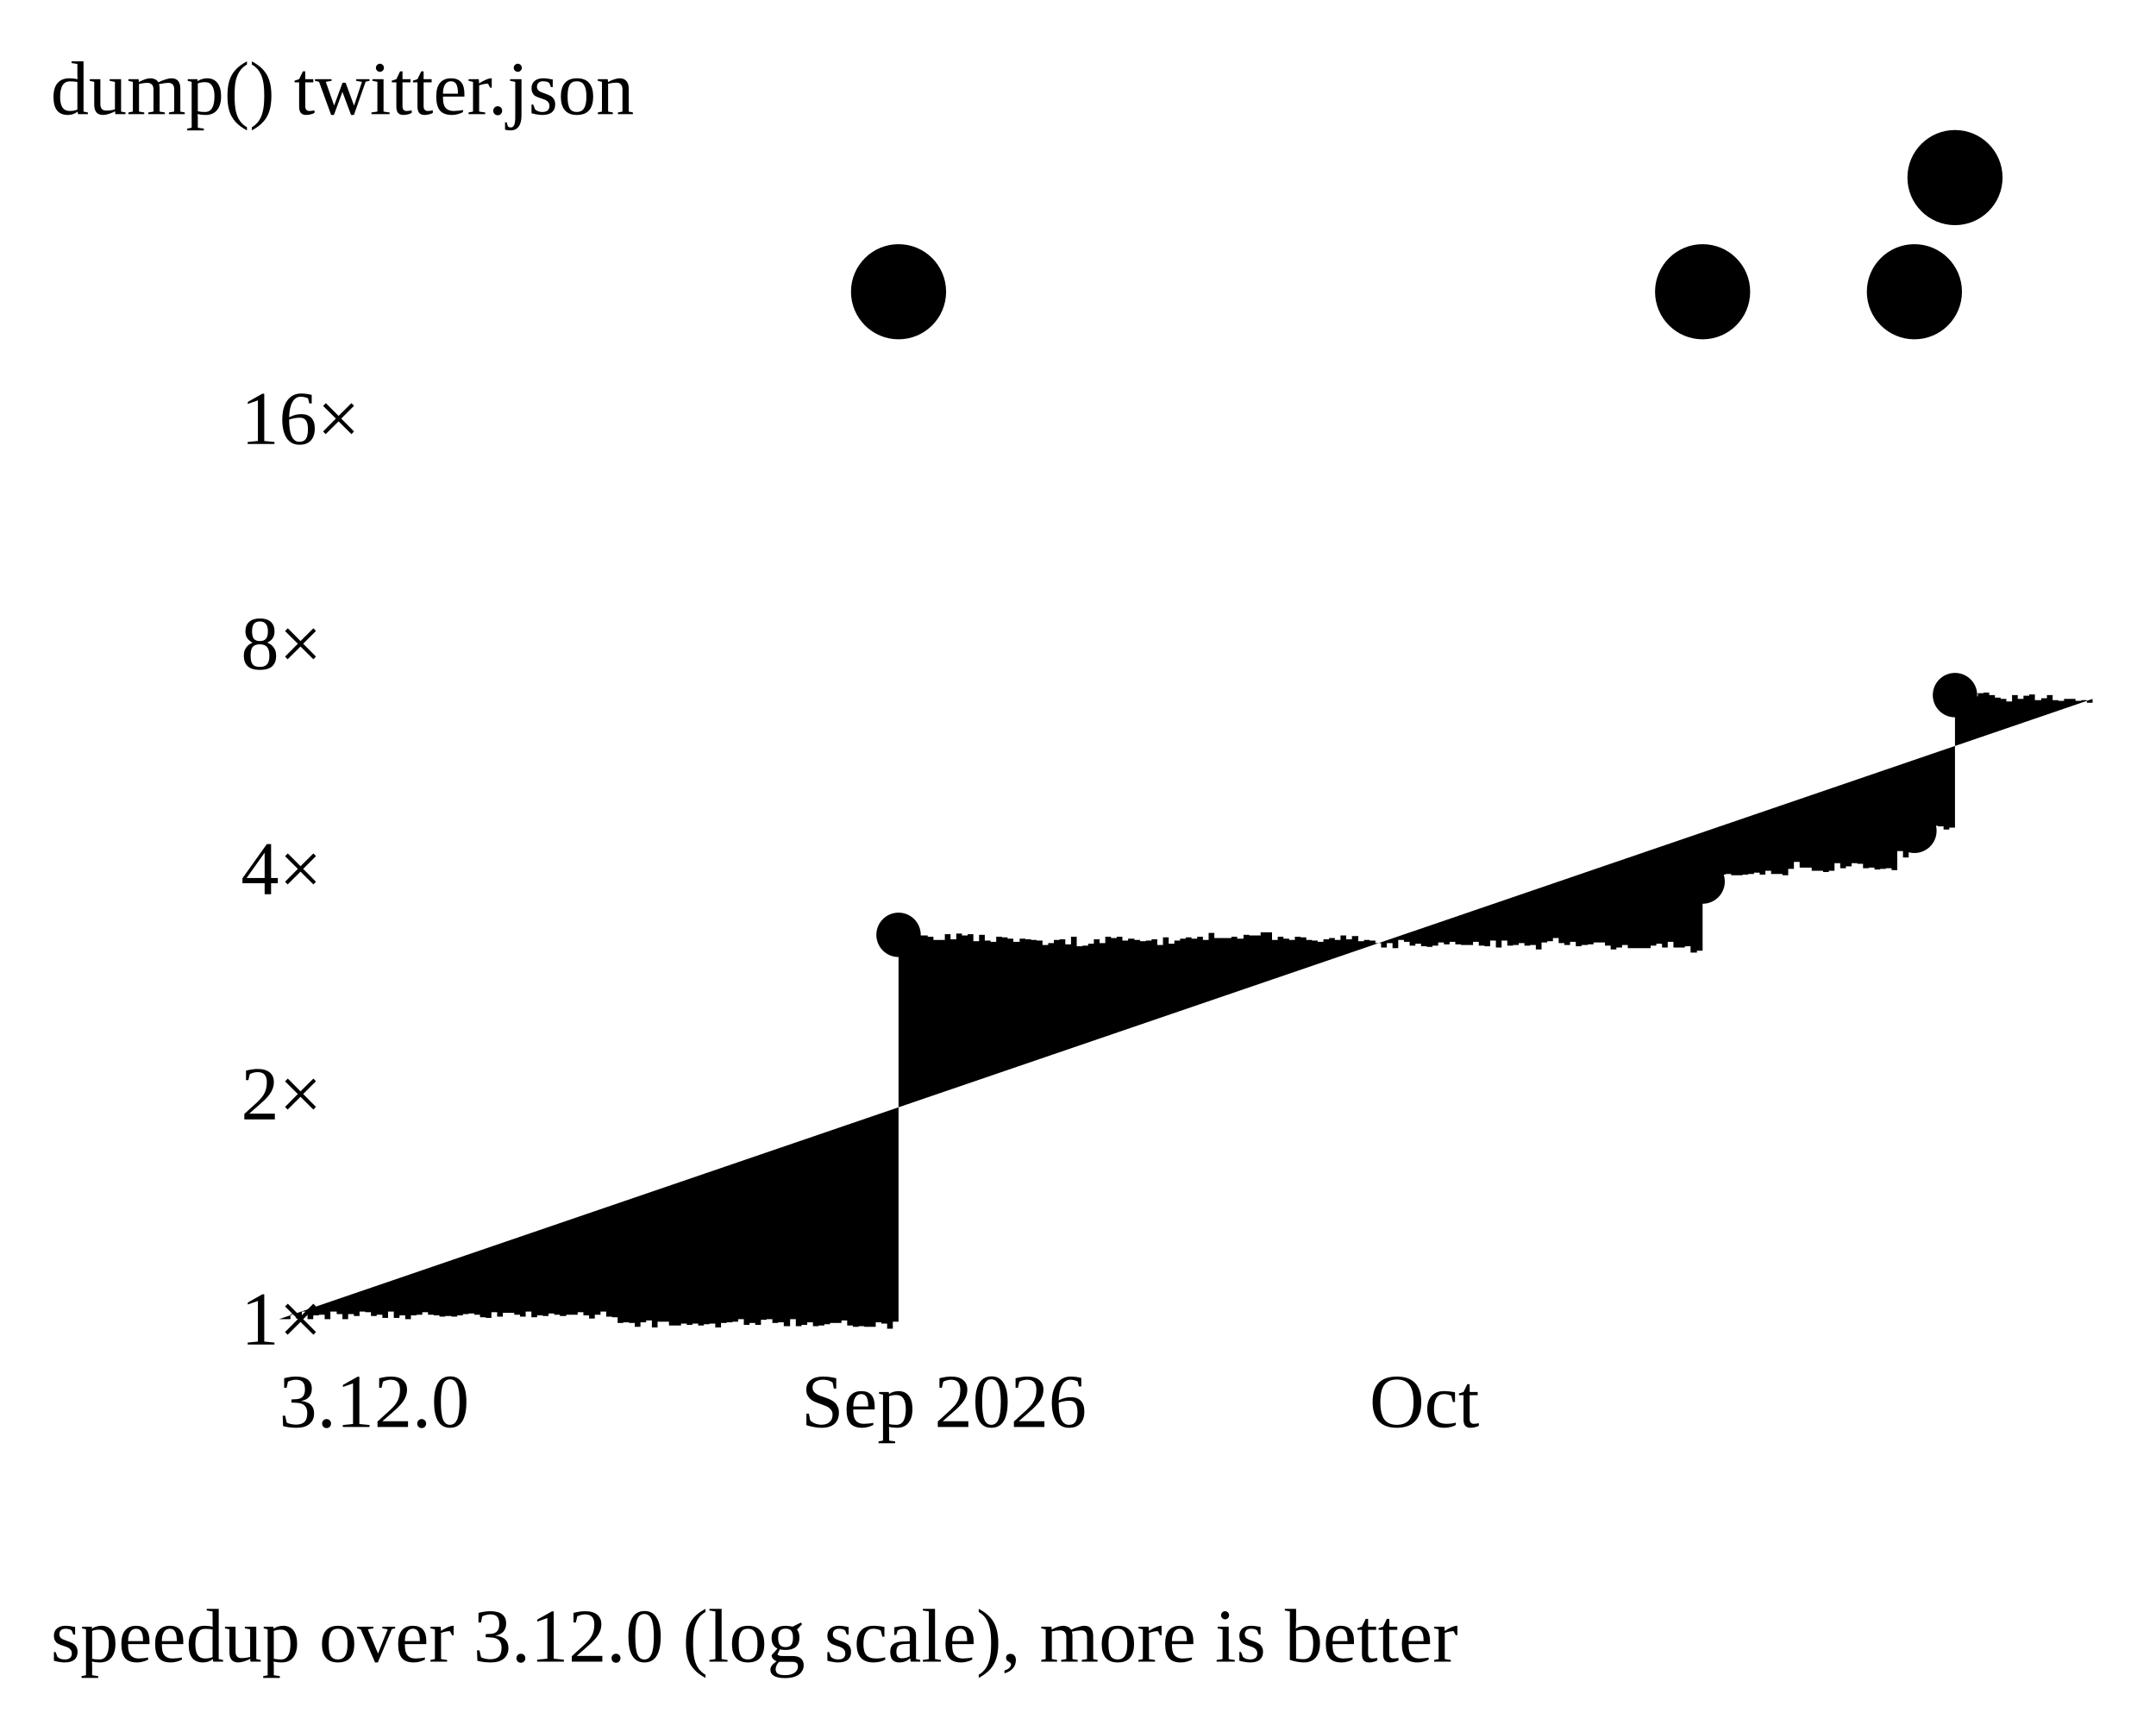
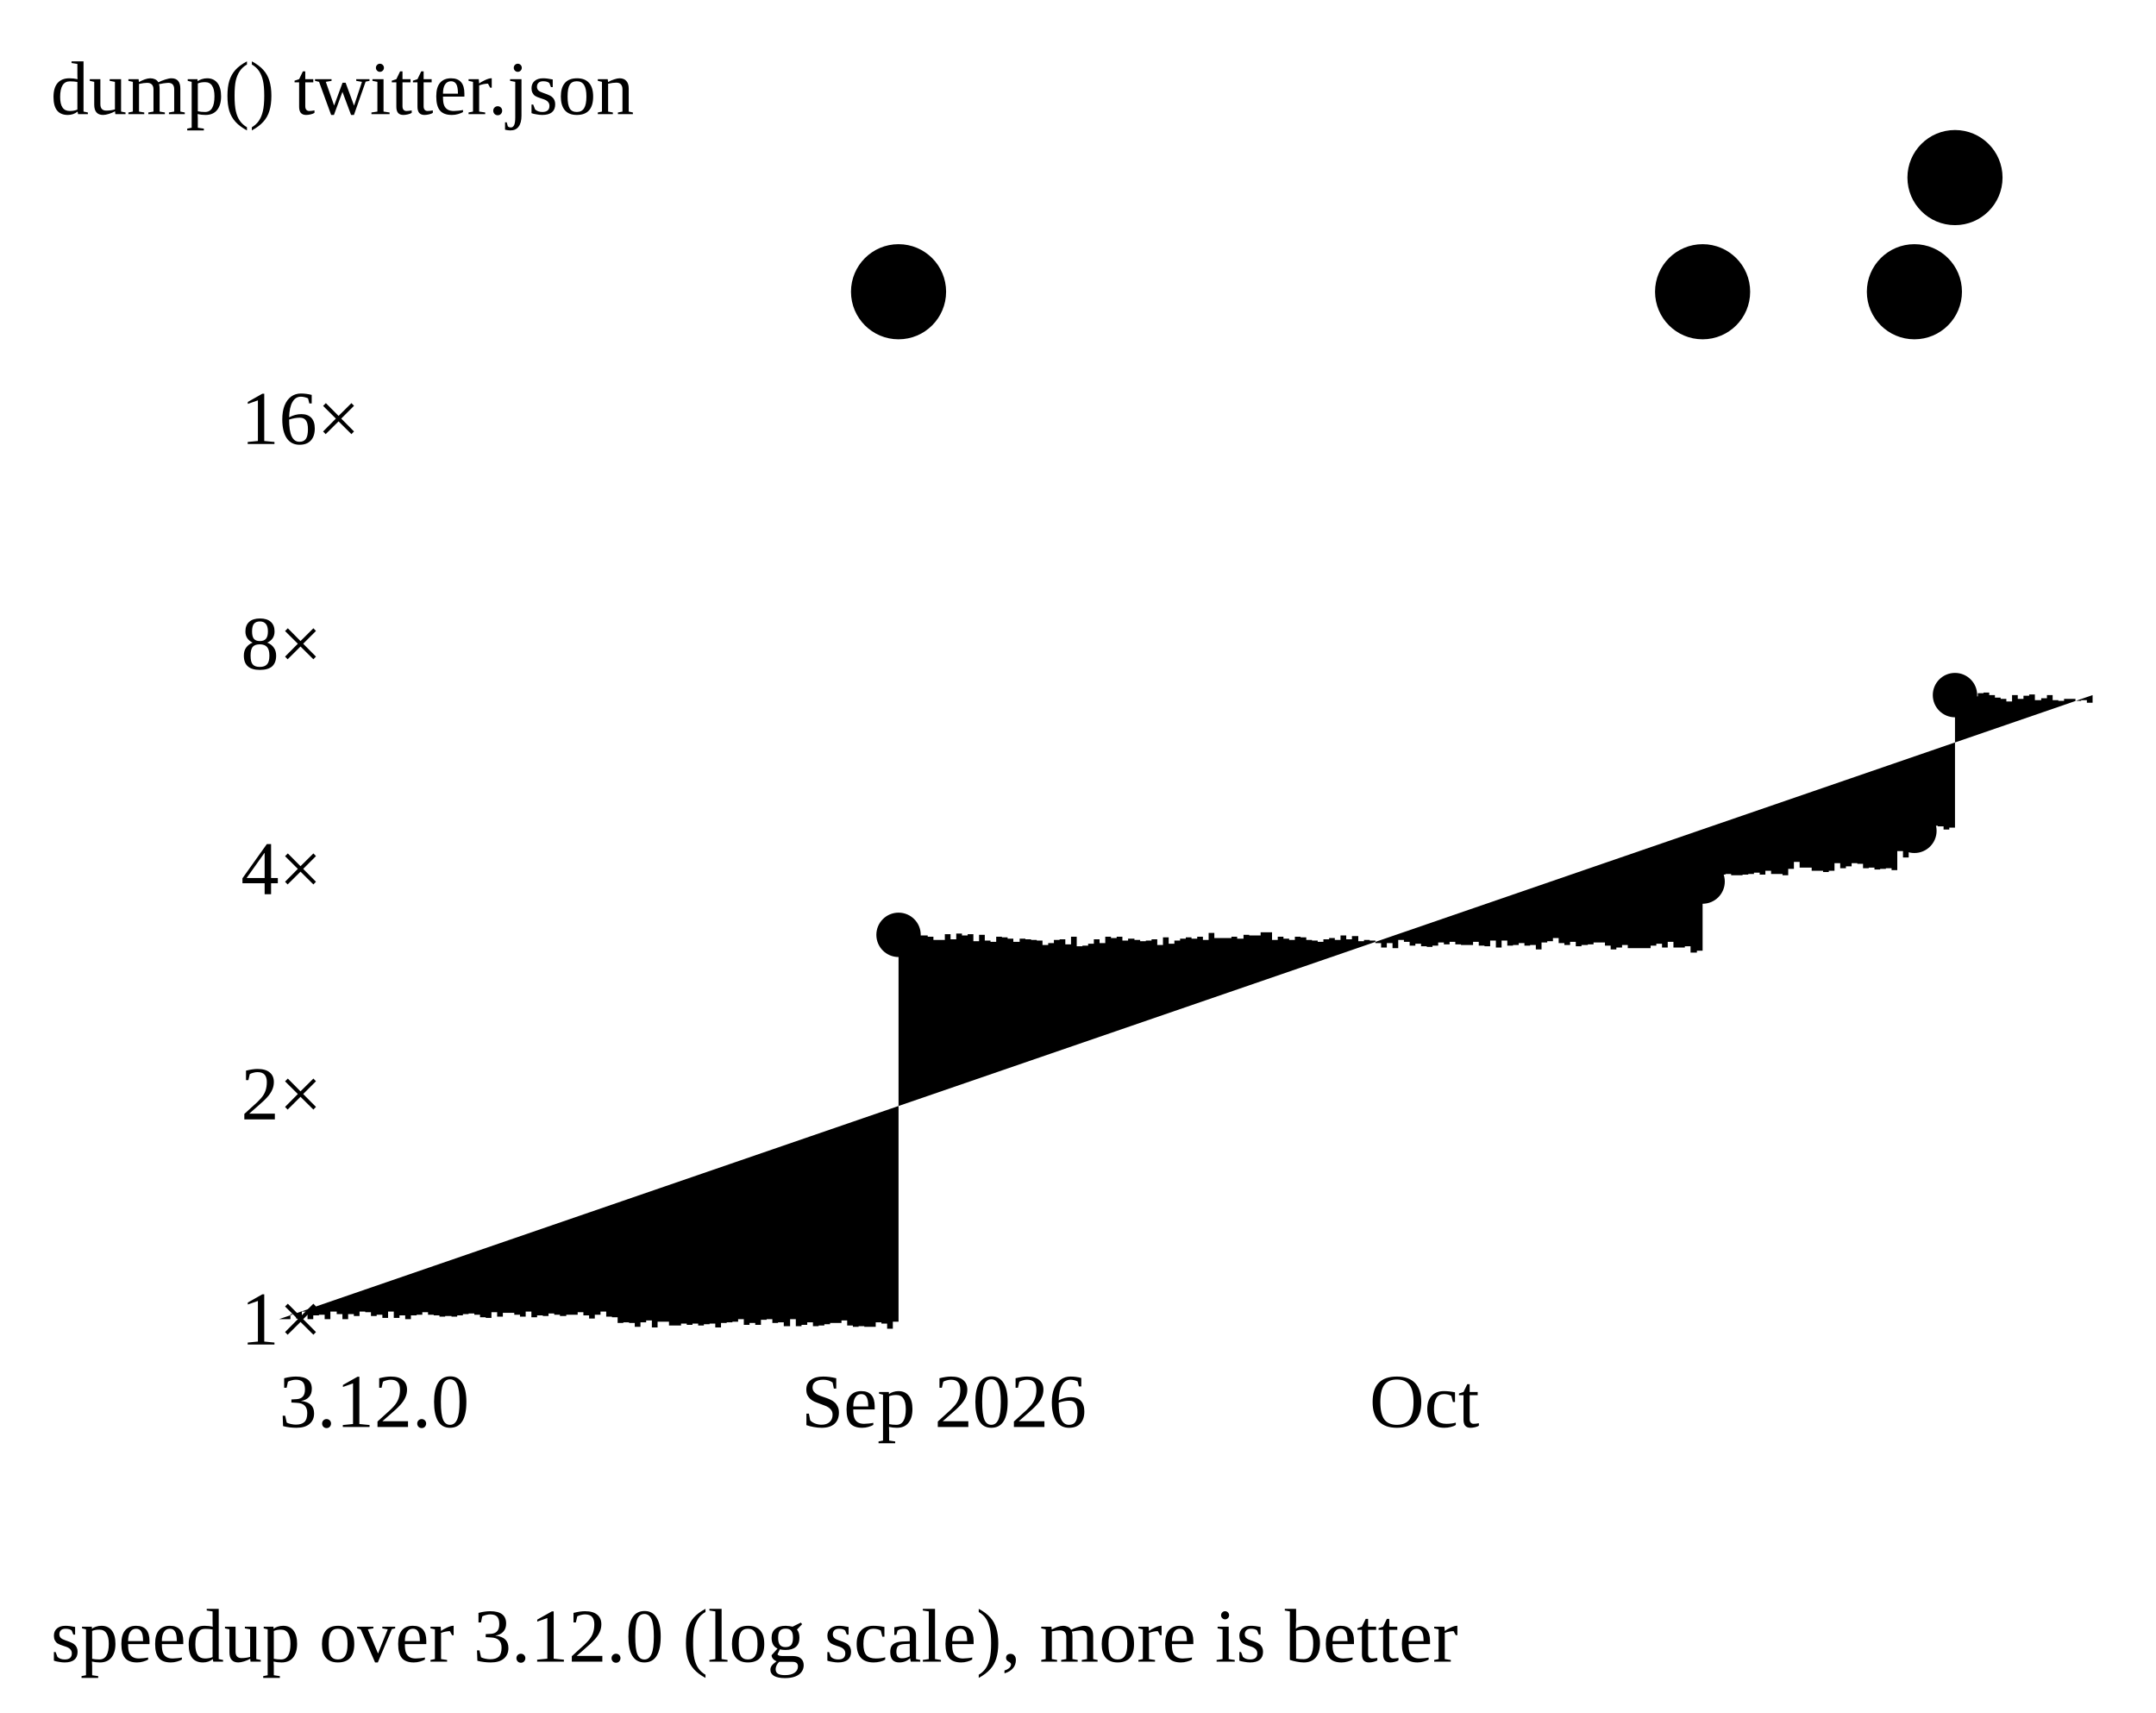
<svg xmlns="http://www.w3.org/2000/svg" class="nj-fig nj-charts nj-charts--timeline" viewBox="0 0 340 270" role="img" aria-labelledby="nj-blog-tl-dump_twitter nj-blog-tl-dump_twitter-d">
  <text class="nj-charts-panel" x="8" y="18">dump() twitter.json</text>
  <line class="nj-charts-grid" x1="44" y1="208" x2="330" y2="208" />
  <text class="nj-charts-tick nj-charts-tick--r" x="38" y="212">1×</text>
  <line class="nj-charts-grid" x1="44" y1="172.5" x2="330" y2="172.5" />
  <text class="nj-charts-tick nj-charts-tick--r" x="38" y="176.5">2×</text>
  <line class="nj-charts-grid" x1="44" y1="137" x2="330" y2="137" />
  <text class="nj-charts-tick nj-charts-tick--r" x="38" y="141">4×</text>
  <line class="nj-charts-grid" x1="44" y1="101.5" x2="330" y2="101.5" />
  <text class="nj-charts-tick nj-charts-tick--r" x="38" y="105.5">8×</text>
  <line class="nj-charts-grid" x1="44" y1="66" x2="330" y2="66" />
  <text class="nj-charts-tick nj-charts-tick--r" x="38" y="70">16×</text>
  <line class="nj-charts-axis" x1="44" y1="208" x2="44" y2="212" />
  <text class="nj-charts-tick" x="44" y="225">3.12.0</text>
  <line class="nj-charts-axis" x1="126.361" y1="208" x2="126.361" y2="212" />
  <text class="nj-charts-tick" x="126.361" y="225">Sep 2026</text>
  <line class="nj-charts-axis" x1="215.962" y1="208" x2="215.962" y2="212" />
  <text class="nj-charts-tick" x="215.962" y="225">Oct</text>
-   <polyline class="nj-charts-json" points="44.0,208.0 44.9,208.0 44.9,208.0 45.8,208.0 45.8,207.2 46.7,207.2 46.7,207.9 47.6,207.9 47.6,206.8 48.5,206.8 48.5,208.0 49.4,208.0 49.4,207.4 50.3,207.4 50.3,207.3 51.2,207.3 51.2,208.0 52.1,208.0 52.1,206.8 53.1,206.8 53.1,207.2 54.0,207.2 54.0,208.0 54.9,208.0 54.9,207.2 55.8,207.2 55.8,207.5 56.7,207.5 56.7,206.8 57.6,206.8 57.6,206.9 58.5,206.9 58.5,207.5 59.4,207.5 59.4,207.3 60.3,207.3 60.3,207.8 61.2,207.8 61.2,206.8 62.1,206.8 62.1,207.8 63.0,207.8 63.0,207.4 63.9,207.4 63.9,208.0 64.8,208.0 64.8,207.4 65.7,207.4 65.7,207.3 66.6,207.3 66.6,206.9 67.5,206.9 67.5,207.3 68.4,207.3 68.4,207.4 69.3,207.4 69.3,207.6 70.2,207.6 70.2,207.5 71.2,207.5 71.2,207.6 72.1,207.6 72.1,207.4 73.0,207.4 73.0,207.2 73.9,207.2 73.9,207.1 74.8,207.1 74.8,207.3 75.7,207.3 75.7,207.7 76.6,207.7 76.6,207.8 77.5,207.8 77.5,206.9 78.4,206.9 78.4,207.6 79.3,207.6 79.3,207.0 80.2,207.0 80.2,207.0 81.1,207.0 81.1,207.3 82.0,207.3 82.0,207.6 82.9,207.6 82.9,206.8 83.8,206.8 83.8,207.7 84.7,207.7 84.7,207.4 85.6,207.4 85.6,207.5 86.5,207.5 86.5,207.1 87.4,207.1 87.4,207.3 88.3,207.3 88.3,207.5 89.3,207.5 89.3,207.3 90.2,207.3 90.2,207.3 91.1,207.3 91.1,206.9 92.0,206.9 92.0,207.4 92.9,207.4 92.9,207.9 93.8,207.9 93.8,207.3 94.7,207.3 94.7,206.8 95.6,206.8 95.6,207.6 96.5,207.6 96.5,207.7 97.4,207.7 97.4,208.6 98.3,208.6 98.3,208.5 99.2,208.5 99.2,208.6 100.1,208.6 100.1,209.2 101.0,209.2 101.0,208.5 101.9,208.5 101.9,208.2 102.8,208.2 102.8,209.3 103.7,209.3 103.7,208.4 104.6,208.4 104.6,208.4 105.5,208.4 105.5,209.0 106.4,209.0 106.4,209.0 107.4,209.0 107.4,208.7 108.3,208.7 108.3,208.9 109.2,208.9 109.2,208.7 110.1,208.7 110.1,209.0 111.0,209.0 111.0,208.8 111.9,208.8 111.9,208.7 112.8,208.7 112.8,209.3 113.7,209.3 113.7,208.6 114.6,208.6 114.6,208.5 115.5,208.5 115.5,208.4 116.4,208.4 116.4,208.0 117.3,208.0 117.3,208.9 118.2,208.9 118.2,208.6 119.1,208.6 119.1,208.9 120.0,208.9 120.0,208.1 120.9,208.1 120.9,208.0 121.8,208.0 121.8,208.6 122.7,208.6 122.7,208.5 123.6,208.5 123.6,209.1 124.6,209.1 124.6,208.0 125.5,208.0 125.5,209.1 126.4,209.1 126.4,208.9 127.3,208.9 127.3,208.5 128.2,208.5 128.2,209.1 129.1,209.1 129.1,209.0 130.0,209.0 130.0,208.8 130.9,208.8 130.9,208.6 131.8,208.6 131.8,208.6 132.7,208.6 132.7,208.2 133.6,208.2 133.6,209.0 134.5,209.0 134.5,209.2 135.4,209.2 135.4,209.1 136.3,209.1 136.3,209.2 137.2,209.2 137.2,209.2 138.1,209.2 138.1,208.5 139.0,208.5 139.0,208.7 139.9,208.7 139.9,209.5 140.8,209.5 140.8,208.4 141.7,208.4 141.7,147.4 142.7,147.4 142.7,148.3 143.6,148.3 143.6,148.4 144.5,148.4 144.5,147.5 145.4,147.5 145.4,147.5 146.3,147.5 146.3,147.7 147.2,147.7 147.2,148.2 148.1,148.2 148.1,148.2 149.0,148.2 149.0,147.3 149.9,147.3 149.9,148.1 150.8,148.1 150.8,147.2 151.7,147.2 151.7,147.5 152.6,147.5 152.6,147.3 153.5,147.3 153.5,148.4 154.4,148.4 154.4,147.4 155.3,147.4 155.3,148.3 156.2,148.3 156.2,148.5 157.1,148.5 157.1,147.7 158.0,147.7 158.0,147.8 158.9,147.8 158.9,148.0 159.8,148.0 159.8,148.5 160.8,148.5 160.8,148.0 161.7,148.0 161.7,148.1 162.6,148.1 162.6,148.2 163.5,148.2 163.5,148.3 164.4,148.3 164.4,149.0 165.3,149.0 165.3,148.7 166.2,148.7 166.2,148.2 167.1,148.2 167.1,148.1 168.0,148.1 168.0,148.9 168.9,148.9 168.9,147.7 169.8,147.7 169.8,149.2 170.7,149.2 170.7,149.1 171.6,149.1 171.6,148.8 172.5,148.8 172.5,148.1 173.4,148.1 173.4,148.7 174.3,148.7 174.3,147.7 175.2,147.7 175.2,147.9 176.1,147.9 176.1,147.7 177.0,147.7 177.0,148.3 177.9,148.3 177.9,148.0 178.9,148.0 178.9,148.2 179.8,148.2 179.8,148.4 180.7,148.4 180.7,148.3 181.6,148.3 181.6,148.1 182.5,148.1 182.5,149.0 183.4,149.0 183.4,147.8 184.3,147.8 184.3,148.8 185.2,148.8 185.2,148.3 186.1,148.3 186.1,148.0 187.0,148.0 187.0,147.8 187.9,147.8 187.9,148.0 188.8,148.0 188.8,147.7 189.7,147.7 189.7,148.2 190.6,148.2 190.6,147.1 191.5,147.1 191.5,147.9 192.4,147.9 192.4,147.9 193.3,147.9 193.3,147.9 194.2,147.9 194.2,147.7 195.1,147.7 195.1,148.0 196.1,148.0 196.1,147.4 197.0,147.4 197.0,147.5 197.9,147.5 197.9,147.5 198.8,147.5 198.8,147.0 199.7,147.0 199.7,147.0 200.6,147.0 200.6,148.2 201.5,148.2 201.5,147.7 202.4,147.7 202.4,148.0 203.3,148.0 203.3,148.2 204.2,148.2 204.2,147.7 205.1,147.7 205.1,147.8 206.0,147.8 206.0,148.2 206.9,148.2 206.9,148.3 207.8,148.3 207.8,148.5 208.7,148.5 208.7,148.1 209.6,148.1 209.6,147.9 210.5,147.9 210.5,148.2 211.4,148.2 211.4,147.5 212.3,147.5 212.3,148.1 213.2,148.1 213.2,147.6 214.2,147.6 214.2,148.4 215.1,148.4 215.1,148.2 216.0,148.2 216.0,148.3 216.9,148.3 216.9,148.7 217.8,148.7 217.8,149.4 218.7,149.4 218.7,148.7 219.6,148.7 219.6,149.5 220.5,149.5 220.5,148.2 221.4,148.2 221.4,148.5 222.3,148.5 222.3,149.1 223.2,149.1 223.2,148.8 224.1,148.8 224.1,149.2 225.0,149.2 225.0,149.3 225.9,149.3 225.9,149.1 226.8,149.1 226.8,148.6 227.7,148.6 227.7,148.9 228.6,148.9 228.6,148.5 229.5,148.5 229.5,148.9 230.4,148.9 230.4,149.0 231.3,149.0 231.3,149.0 232.3,149.0 232.3,148.5 233.2,148.5 233.2,149.1 234.1,149.1 234.1,149.2 235.0,149.2 235.0,148.3 235.9,148.3 235.9,149.4 236.8,149.4 236.8,148.3 237.7,148.3 237.7,149.1 238.6,149.1 238.6,149.0 239.5,149.0 239.5,148.7 240.4,148.7 240.4,149.1 241.3,149.1 241.3,149.0 242.2,149.0 242.2,149.7 243.1,149.7 243.1,148.6 244.0,148.6 244.0,148.4 244.9,148.4 244.9,147.9 245.8,147.9 245.8,148.7 246.7,148.7 246.7,149.0 247.6,149.0 247.6,148.5 248.5,148.5 248.5,149.2 249.4,149.2 249.4,149.0 250.4,149.0 250.4,148.9 251.3,148.9 251.3,148.6 252.2,148.6 252.2,148.6 253.1,148.6 253.1,149.1 254.0,149.1 254.0,149.7 254.9,149.7 254.9,149.4 255.8,149.4 255.8,149.0 256.7,149.0 256.7,149.5 257.6,149.5 257.6,149.5 258.5,149.5 258.5,149.5 259.4,149.5 259.4,149.5 260.3,149.5 260.3,149.1 261.2,149.1 261.2,148.8 262.1,148.8 262.1,149.4 263.0,149.4 263.0,148.5 263.9,148.5 263.9,149.4 264.8,149.4 264.8,149.4 265.7,149.4 265.7,149.2 266.6,149.2 266.6,150.2 267.6,150.2 267.6,149.9 268.5,149.9 268.5,139.0 269.4,139.0 269.4,137.5 270.3,137.5 270.3,137.6 271.2,137.6 271.2,137.9 272.1,137.9 272.1,137.8 273.0,137.8 273.0,138.0 273.9,138.0 273.9,138.0 274.8,138.0 274.8,137.9 275.7,137.9 275.7,137.8 276.6,137.8 276.6,137.6 277.5,137.6 277.5,137.9 278.4,137.9 278.4,137.3 279.3,137.3 279.3,137.8 280.2,137.8 280.2,137.8 281.1,137.8 281.1,138.0 282.0,138.0 282.0,137.0 282.9,137.0 282.9,135.9 283.8,135.9 283.8,136.8 284.7,136.8 284.7,136.8 285.7,136.8 285.7,137.3 286.6,137.3 286.6,137.3 287.5,137.3 287.5,137.5 288.4,137.5 288.4,137.3 289.3,137.3 289.3,136.1 290.2,136.1 290.2,136.9 291.1,136.9 291.1,136.6 292.0,136.6 292.0,136.1 292.9,136.1 292.9,136.2 293.8,136.2 293.8,136.9 294.7,136.9 294.7,136.8 295.6,136.8 295.6,137.1 296.5,137.1 296.5,137.0 297.4,137.0 297.4,136.9 298.3,136.9 298.3,137.2 299.2,137.2 299.2,134.2 300.1,134.2 300.1,135.2 301.0,135.2 301.0,134.0 301.9,134.0 301.9,131.0 302.8,131.0 302.8,129.9 303.8,129.9 303.8,130.2 304.7,130.2 304.7,130.2 305.6,130.2 305.6,130.3 306.5,130.3 306.5,130.8 307.4,130.8 307.4,130.5 308.3,130.5 308.3,109.6 309.2,109.6 309.2,109.5 310.1,109.5 310.1,109.8 311.0,109.8 311.0,109.8 311.9,109.8 311.9,109.3 312.8,109.3 312.8,109.2 313.7,109.2 313.7,109.6 314.6,109.6 314.6,110.0 315.5,110.0 315.5,110.2 316.4,110.2 316.4,110.6 317.3,110.6 317.3,109.6 318.2,109.6 318.2,110.2 319.1,110.2 319.1,109.7 320.0,109.7 320.0,109.5 320.9,109.5 320.9,110.4 321.9,110.4 321.9,110.1 322.8,110.1 322.8,109.6 323.7,109.6 323.7,110.4 324.6,110.4 324.6,110.5 325.5,110.5 325.5,110.2 326.4,110.2 326.4,110.2 327.3,110.2 327.3,110.5 328.2,110.5 328.2,110.4 329.1,110.4 329.1,110.8 330.0,110.8 330.0,110.2" />
+   <polyline class="nj-charts-json" points="44.0,208.0 44.9,208.0 44.9,208.0 45.8,208.0 45.8,207.2 46.7,207.2 46.7,207.9 47.6,207.9 47.6,206.8 48.5,206.8 48.5,208.0 49.4,208.0 49.4,207.4 50.3,207.4 50.3,207.3 51.2,207.3 51.2,208.0 52.1,208.0 52.1,206.8 53.1,206.8 53.1,207.2 54.0,207.2 54.0,208.0 54.9,208.0 54.9,207.2 55.8,207.2 55.8,207.5 56.7,207.5 56.7,206.8 57.6,206.8 57.6,206.9 58.5,206.9 58.5,207.5 59.4,207.5 59.4,207.3 60.3,207.3 60.3,207.8 61.2,207.8 61.2,206.8 62.1,206.8 62.1,207.8 63.0,207.8 63.0,207.4 63.9,207.4 63.9,208.0 64.8,208.0 64.8,207.4 65.7,207.4 65.7,207.3 66.6,207.3 66.6,206.9 67.5,206.9 67.5,207.3 68.4,207.3 68.4,207.4 69.3,207.4 69.3,207.6 70.2,207.6 70.2,207.5 71.2,207.5 71.2,207.6 72.1,207.6 72.1,207.4 73.0,207.4 73.0,207.2 73.9,207.2 73.9,207.1 74.8,207.1 74.8,207.3 75.7,207.3 75.7,207.7 76.6,207.7 76.6,207.8 77.5,207.8 77.5,206.9 78.4,206.9 78.4,207.6 79.3,207.6 79.3,207.0 80.2,207.0 80.2,207.0 81.1,207.0 81.1,207.3 82.0,207.3 82.0,207.6 82.9,207.6 82.9,206.8 83.8,206.8 83.8,207.7 84.7,207.7 84.7,207.4 85.6,207.4 85.6,207.5 86.5,207.5 86.5,207.1 87.4,207.1 87.4,207.3 88.3,207.3 88.3,207.5 89.3,207.5 89.3,207.3 90.2,207.3 90.2,207.3 91.1,207.3 91.1,206.9 92.0,206.9 92.0,207.4 92.9,207.4 92.9,207.9 93.8,207.9 93.8,207.3 94.7,207.3 94.7,206.8 95.6,206.8 95.6,207.6 96.5,207.6 96.5,207.7 97.4,207.7 97.4,208.6 98.3,208.6 98.3,208.5 99.2,208.5 99.2,208.6 100.1,208.6 100.1,209.2 101.0,209.2 101.0,208.5 101.9,208.5 101.9,208.2 102.8,208.2 102.8,209.3 103.7,209.3 103.7,208.4 104.6,208.4 104.6,208.4 105.5,208.4 105.5,209.0 106.4,209.0 106.4,209.0 107.4,209.0 107.4,208.7 108.3,208.7 108.3,208.9 109.2,208.9 109.2,208.7 110.1,208.7 110.1,209.0 111.0,209.0 111.0,208.8 111.9,208.8 111.9,208.7 112.8,208.7 112.8,209.3 113.7,209.3 113.7,208.6 114.6,208.6 114.6,208.5 115.5,208.5 115.5,208.4 116.4,208.4 116.4,208.0 117.3,208.0 117.3,208.9 118.2,208.9 118.2,208.6 119.1,208.6 119.1,208.9 120.0,208.9 120.0,208.1 120.9,208.1 120.9,208.0 121.8,208.0 121.8,208.6 122.7,208.6 122.7,208.5 123.6,208.5 123.6,209.1 124.6,209.1 124.6,208.0 125.5,208.0 125.5,209.1 126.4,209.1 126.4,208.9 127.3,208.9 127.3,208.5 128.2,208.5 128.2,209.1 129.1,209.1 129.1,209.0 130.0,209.0 130.0,208.8 130.9,208.8 130.9,208.6 131.8,208.6 131.8,208.6 132.7,208.6 132.7,208.2 133.6,208.2 133.6,209.0 134.5,209.0 134.5,209.2 135.4,209.2 135.4,209.1 136.3,209.1 136.3,209.2 137.2,209.2 137.2,209.2 138.1,209.2 138.1,208.5 139.0,208.5 139.0,208.7 139.9,208.7 139.9,209.5 140.8,209.5 140.8,208.4 141.7,208.4 141.7,147.4 142.7,147.4 142.7,148.3 143.6,148.3 143.6,148.4 144.5,148.4 144.5,147.5 145.4,147.5 145.4,147.5 146.3,147.5 146.3,147.7 147.2,147.7 147.2,148.2 148.1,148.2 148.1,148.2 149.0,148.2 149.0,147.3 149.9,147.3 149.9,148.1 150.8,148.1 150.8,147.2 151.7,147.2 151.7,147.5 152.6,147.5 152.6,147.3 153.5,147.3 153.5,148.4 154.4,148.4 154.4,147.4 155.3,147.4 155.3,148.3 156.2,148.3 156.2,148.5 157.1,148.5 157.1,147.7 158.0,147.7 158.0,147.8 158.9,147.8 158.9,148.0 159.8,148.0 159.8,148.5 160.8,148.5 160.8,148.0 161.7,148.0 161.7,148.1 162.6,148.1 162.6,148.2 163.5,148.2 163.5,148.3 164.4,148.3 164.4,149.0 165.3,149.0 165.3,148.7 166.2,148.7 166.2,148.2 167.1,148.2 167.1,148.1 168.0,148.1 168.0,148.9 168.9,148.9 168.9,147.7 169.8,147.7 169.8,149.2 170.7,149.2 170.7,149.1 171.6,149.1 171.6,148.8 172.5,148.8 172.5,148.1 173.4,148.1 173.4,148.7 174.3,148.7 174.3,147.7 175.2,147.7 175.2,147.9 176.1,147.9 176.1,147.7 177.0,147.7 177.0,148.3 177.9,148.3 177.9,148.0 178.9,148.0 178.9,148.2 179.8,148.2 179.8,148.4 180.7,148.4 180.7,148.3 181.6,148.3 181.6,148.1 182.5,148.1 182.5,149.0 183.4,149.0 183.4,147.8 184.3,147.8 184.3,148.8 185.2,148.8 185.2,148.3 186.1,148.3 186.1,148.0 187.0,148.0 187.0,147.8 187.9,147.8 187.9,148.0 188.8,148.0 188.8,147.7 189.7,147.7 189.7,148.2 190.6,148.2 190.6,147.1 191.5,147.1 191.5,147.9 192.4,147.9 192.4,147.9 193.3,147.9 193.3,147.9 194.2,147.9 194.2,147.7 195.1,147.7 195.1,148.0 196.1,148.0 196.1,147.4 197.0,147.4 197.0,147.5 197.9,147.5 197.9,147.5 198.8,147.5 198.8,147.0 199.7,147.0 199.7,147.0 200.6,147.0 200.6,148.2 201.5,148.2 201.5,147.7 202.4,147.7 202.4,148.0 203.3,148.0 203.3,148.2 204.2,148.2 204.2,147.7 205.1,147.7 205.1,147.8 206.0,147.8 206.0,148.2 206.9,148.2 206.9,148.3 207.8,148.3 207.8,148.5 208.7,148.5 208.7,148.1 209.6,148.1 209.6,147.9 210.5,147.9 210.5,148.2 211.4,148.2 211.4,147.5 212.3,147.5 212.3,148.1 213.2,148.1 213.2,147.6 214.2,147.6 214.2,148.4 215.1,148.4 215.1,148.2 216.0,148.2 216.0,148.3 216.9,148.3 216.9,148.7 217.8,148.7 217.8,149.4 218.7,149.4 218.7,148.7 219.6,148.7 219.6,149.5 220.5,149.5 220.5,148.2 221.4,148.2 221.4,148.5 222.3,148.5 222.3,149.1 223.2,149.1 223.2,148.8 224.1,148.8 224.1,149.2 225.0,149.2 225.0,149.3 225.9,149.3 225.9,149.1 226.8,149.1 226.8,148.6 227.7,148.6 227.7,148.9 228.6,148.9 228.6,148.5 229.5,148.5 229.5,148.9 230.4,148.9 230.4,149.0 231.3,149.0 231.3,149.0 232.3,149.0 232.3,148.5 233.2,148.5 233.2,149.1 234.1,149.1 234.1,149.2 235.0,149.2 235.0,148.3 235.9,148.3 235.9,149.4 236.8,149.4 236.8,148.3 237.7,148.3 237.7,149.1 238.6,149.1 238.6,149.0 239.5,149.0 239.5,148.7 240.4,148.7 240.4,149.1 241.3,149.1 241.3,149.0 242.2,149.0 242.2,149.7 243.1,149.7 243.1,148.6 244.0,148.6 244.0,148.4 244.9,148.4 244.9,147.9 245.8,147.9 245.8,148.7 246.7,148.7 246.7,149.0 247.6,149.0 247.6,148.5 248.5,148.5 248.5,149.2 249.4,149.2 249.4,149.0 250.4,149.0 250.4,148.9 251.3,148.9 251.3,148.6 252.2,148.6 252.2,148.6 253.1,148.6 253.1,149.1 254.0,149.1 254.0,149.7 254.9,149.7 254.9,149.4 255.8,149.4 255.8,149.0 256.7,149.0 256.7,149.5 257.6,149.5 257.6,149.5 258.5,149.5 258.5,149.5 259.4,149.5 259.4,149.5 260.3,149.5 260.3,149.1 261.2,149.1 261.2,148.8 262.1,148.8 262.1,149.4 263.0,149.4 263.0,148.5 263.9,148.5 263.9,149.4 264.8,149.4 264.8,149.4 265.7,149.4 265.7,149.2 266.6,149.2 266.6,150.2 267.6,150.2 267.6,149.9 268.5,149.9 268.5,139.0 269.4,139.0 269.4,137.5 270.3,137.5 270.3,137.6 271.2,137.6 271.2,137.9 272.1,137.9 272.1,137.8 273.0,137.8 273.0,138.0 273.9,138.0 273.9,138.0 274.8,138.0 274.8,137.9 275.7,137.9 275.7,137.8 276.6,137.8 276.6,137.6 277.5,137.6 277.5,137.9 278.4,137.9 278.4,137.3 279.3,137.3 279.3,137.8 280.2,137.8 280.2,137.8 281.1,137.8 281.1,138.0 282.0,138.0 282.0,137.0 282.9,137.0 282.9,135.9 283.8,135.9 283.8,136.8 284.7,136.8 284.7,136.8 285.7,136.8 285.7,137.3 286.6,137.3 286.6,137.3 287.5,137.3 287.5,137.5 288.4,137.5 288.4,137.3 289.3,137.3 289.3,136.1 290.2,136.1 290.2,136.9 291.1,136.9 291.1,136.6 292.0,136.6 292.0,136.1 292.9,136.1 292.9,136.2 293.8,136.2 293.8,136.9 294.7,136.9 294.7,136.8 295.6,136.8 295.6,137.1 296.5,137.1 296.5,137.0 297.4,137.0 297.4,136.9 298.3,136.9 298.3,137.2 299.2,137.2 299.2,134.2 300.1,134.2 300.1,135.2 301.0,135.2 301.0,134.0 301.9,134.0 301.9,131.0 302.8,131.0 302.8,129.9 303.8,129.9 303.8,130.2 304.7,130.2 304.7,130.2 305.6,130.2 305.6,130.3 306.5,130.3 306.5,130.8 307.4,130.8 307.4,130.5 308.3,130.5 308.3,109.6 309.2,109.6 309.2,109.5 310.1,109.5 310.1,109.8 311.0,109.8 311.0,109.8 311.9,109.8 311.9,109.3 312.8,109.3 312.8,109.2 313.7,109.2 313.7,109.6 314.6,109.6 314.6,110.0 315.5,110.0 315.5,110.2 316.4,110.2 316.4,110.6 317.3,110.6 317.3,109.6 318.2,109.6 318.2,110.2 319.1,110.2 319.1,109.7 320.0,109.7 320.0,109.5 320.9,109.5 320.9,110.4 321.9,110.4 321.9,110.1 322.8,110.1 322.8,109.6 323.7,109.6 323.7,110.4 324.6,110.4 324.6,110.5 325.5,110.5 325.5,110.2 326.4,110.2 326.4,110.2 327.3,110.2 327.3,110.5 328.2,110.5 328.2,110.4 329.1,110.4 329.1,110.8 330.0,110.8 330.0,109.6" />
  <circle class="nj-charts-json-dot" cx="141.7" cy="147.4" r="3.5" />
  <line class="nj-charts-grid" stroke-dasharray="2 2" x1="141.7" y1="54.0" x2="141.7" y2="142.4" />
  <circle class="nj-theme-dot" cx="141.7" cy="46.0" r="7.5" />
  <text class="nj-theme-num" x="141.7" y="50.0" text-anchor="middle">6</text>
  <circle class="nj-charts-json-dot" cx="268.5" cy="139.0" r="3.5" />
  <line class="nj-charts-grid" stroke-dasharray="2 2" x1="268.5" y1="54.0" x2="268.5" y2="134.0" />
  <circle class="nj-theme-dot" cx="268.5" cy="46.0" r="7.5" />
  <text class="nj-theme-num" x="268.5" y="50.0" text-anchor="middle">2</text>
  <circle class="nj-charts-json-dot" cx="301.9" cy="131.0" r="3.5" />
  <line class="nj-charts-grid" stroke-dasharray="2 2" x1="301.9" y1="54.0" x2="301.9" y2="126.0" />
  <circle class="nj-theme-dot" cx="301.9" cy="46.0" r="7.5" />
  <text class="nj-theme-num" x="301.9" y="50.0" text-anchor="middle">2</text>
  <circle class="nj-charts-json-dot" cx="308.3" cy="109.6" r="3.5" />
  <line class="nj-charts-grid" stroke-dasharray="2 2" x1="308.3" y1="36.0" x2="308.3" y2="104.6" />
  <circle class="nj-theme-dot" cx="308.3" cy="28.0" r="7.5" />
  <text class="nj-theme-num" x="308.3" y="32.0" text-anchor="middle">2</text>
  <line class="nj-charts-axis" x1="44" y1="208" x2="330" y2="208" />
  <text class="nj-charts-note" x="8" y="262">speedup over 3.12.0 (log scale), more is better</text>
</svg>
